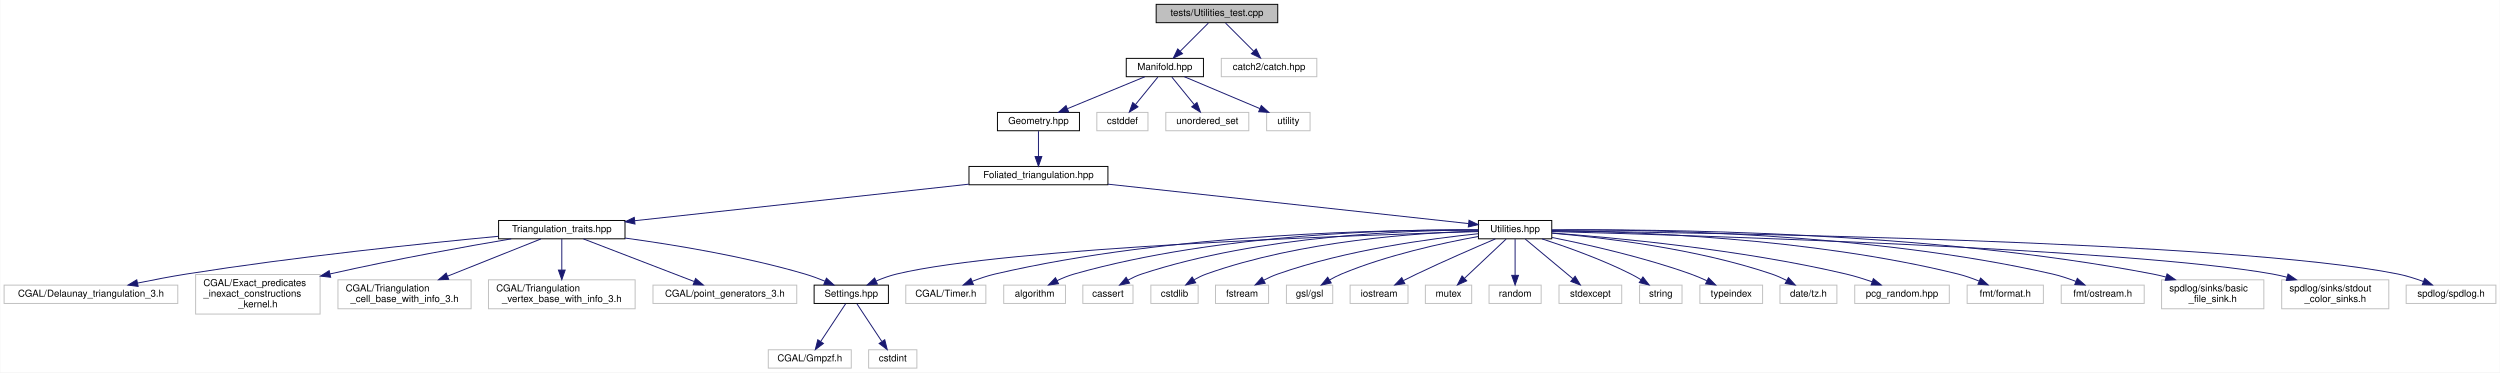
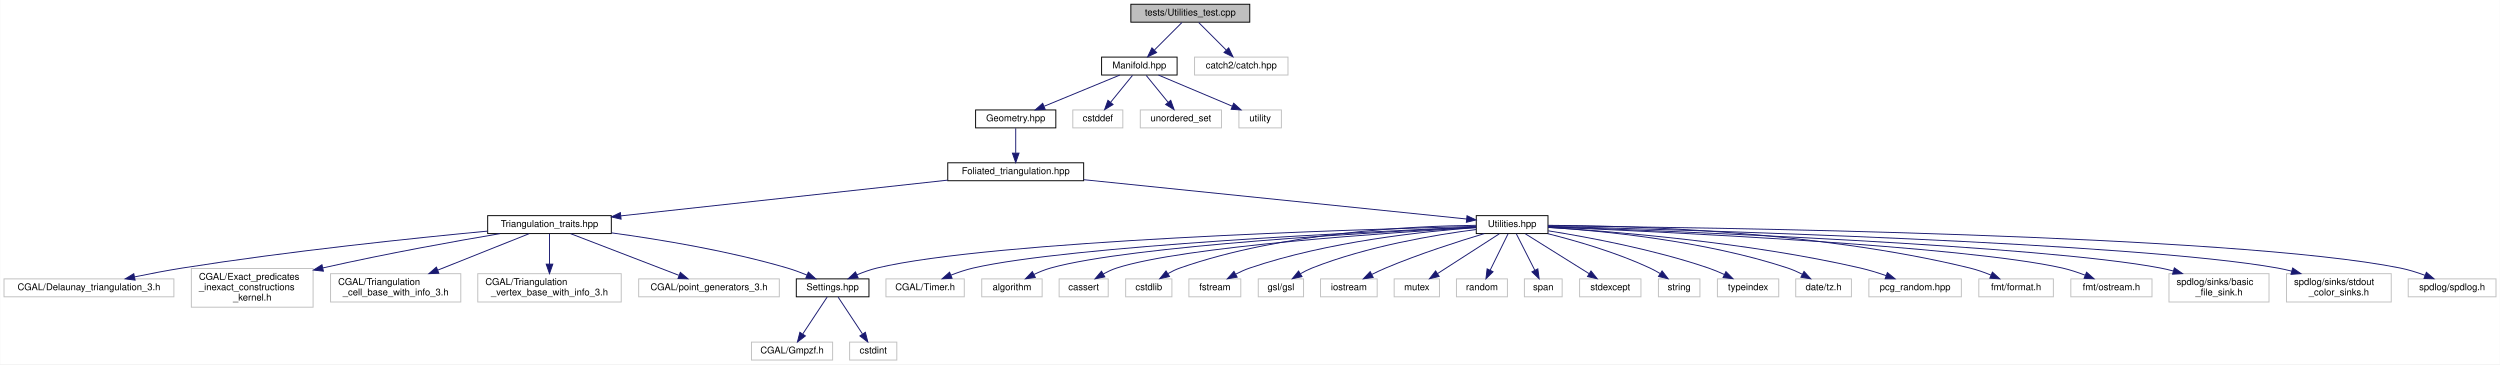
- <svg xmlns="http://www.w3.org/2000/svg" xmlns:xlink="http://www.w3.org/1999/xlink" width="2591pt" height="386pt" viewBox="0.00 0.00 2590.50 386.00">
+ <svg xmlns="http://www.w3.org/2000/svg" xmlns:xlink="http://www.w3.org/1999/xlink" width="2649pt" height="386pt" viewBox="0.00 0.00 2648.50 386.00">
  <g id="graph0" class="graph" transform="scale(1 1) rotate(0) translate(4 382)">
-     <polygon fill="white" stroke="transparent" points="-4,4 -4,-382 2586.5,-382 2586.5,4 -4,4" />
+     <polygon fill="white" stroke="transparent" points="-4,4 -4,-382 2644.5,-382 2644.5,4 -4,4" />
    <g id="node1" class="node">
      <g id="a_node1">
        <a xlink:title="Tests on utility functions.">
          <polygon fill="#bfbfbf" stroke="black" points="1194,-358.5 1194,-377.5 1320,-377.5 1320,-358.5 1194,-358.5" />
          <text text-anchor="middle" x="1257" y="-365.5" font-family="Helvetica,sans-Serif" font-size="10.00">tests/Utilities_test.cpp</text>
        </a>
      </g>
    </g>
    <g id="node2" class="node">
      <g id="a_node2">
        <a xlink:href="_manifold_8hpp.html" target="_top" xlink:title="Data structures for manifolds.">
          <polygon fill="white" stroke="black" points="1163,-302.5 1163,-321.5 1243,-321.5 1243,-302.5 1163,-302.5" />
          <text text-anchor="middle" x="1203" y="-309.5" font-family="Helvetica,sans-Serif" font-size="10.00">Manifold.hpp</text>
        </a>
      </g>
    </g>
    <g id="edge1" class="edge">
      <path fill="none" stroke="midnightblue" d="M1248.08,-358.08C1240.22,-350.22 1228.57,-338.57 1219.08,-329.08" />
      <polygon fill="midnightblue" stroke="midnightblue" points="1221.3,-326.35 1211.75,-321.75 1216.35,-331.3 1221.3,-326.35" />
    </g>
-     <g id="node37" class="node">
-       <g id="a_node37">
+     <g id="node38" class="node">
+       <g id="a_node38">
        <a xlink:title=" ">
          <polygon fill="white" stroke="#bfbfbf" points="1261.5,-302.5 1261.5,-321.5 1360.5,-321.5 1360.5,-302.5 1261.5,-302.5" />
          <text text-anchor="middle" x="1311" y="-309.5" font-family="Helvetica,sans-Serif" font-size="10.00">catch2/catch.hpp</text>
        </a>
      </g>
    </g>
-     <g id="edge37" class="edge">
+     <g id="edge38" class="edge">
      <path fill="none" stroke="midnightblue" d="M1265.92,-358.08C1273.78,-350.22 1285.43,-338.57 1294.92,-329.08" />
      <polygon fill="midnightblue" stroke="midnightblue" points="1297.65,-331.3 1302.25,-321.75 1292.7,-326.35 1297.65,-331.3" />
    </g>
    <g id="node3" class="node">
      <g id="a_node3">
        <a xlink:href="_geometry_8hpp.html" target="_top" xlink:title="Geometric quantities of Manifold used by MoveAlgorithm.">
          <polygon fill="white" stroke="black" points="1029.5,-246.5 1029.5,-265.5 1114.5,-265.5 1114.5,-246.5 1029.5,-246.5" />
          <text text-anchor="middle" x="1072" y="-253.5" font-family="Helvetica,sans-Serif" font-size="10.00">Geometry.hpp</text>
        </a>
      </g>
    </g>
    <g id="edge2" class="edge">
      <path fill="none" stroke="midnightblue" d="M1182.24,-302.44C1160.68,-293.56 1126.74,-279.56 1102.21,-269.45" />
      <polygon fill="midnightblue" stroke="midnightblue" points="1103.24,-266.09 1092.66,-265.52 1100.57,-272.56 1103.24,-266.09" />
    </g>
-     <g id="node34" class="node">
-       <g id="a_node34">
+     <g id="node35" class="node">
+       <g id="a_node35">
        <a xlink:title=" ">
          <polygon fill="white" stroke="#bfbfbf" points="1132.5,-246.5 1132.5,-265.5 1185.5,-265.5 1185.5,-246.5 1132.5,-246.5" />
          <text text-anchor="middle" x="1159" y="-253.5" font-family="Helvetica,sans-Serif" font-size="10.00">cstddef</text>
        </a>
      </g>
    </g>
-     <g id="edge34" class="edge">
+     <g id="edge35" class="edge">
      <path fill="none" stroke="midnightblue" d="M1195.73,-302.08C1189.46,-294.38 1180.21,-283.03 1172.57,-273.65" />
      <polygon fill="midnightblue" stroke="midnightblue" points="1175.16,-271.29 1166.13,-265.75 1169.73,-275.71 1175.16,-271.29" />
    </g>
-     <g id="node35" class="node">
-       <g id="a_node35">
+     <g id="node36" class="node">
+       <g id="a_node36">
        <a xlink:title=" ">
          <polygon fill="white" stroke="#bfbfbf" points="1204,-246.5 1204,-265.5 1290,-265.5 1290,-246.5 1204,-246.5" />
          <text text-anchor="middle" x="1247" y="-253.5" font-family="Helvetica,sans-Serif" font-size="10.00">unordered_set</text>
        </a>
      </g>
    </g>
-     <g id="edge35" class="edge">
+     <g id="edge36" class="edge">
      <path fill="none" stroke="midnightblue" d="M1210.27,-302.08C1216.54,-294.38 1225.79,-283.03 1233.43,-273.65" />
      <polygon fill="midnightblue" stroke="midnightblue" points="1236.27,-275.71 1239.87,-265.75 1230.84,-271.29 1236.27,-275.71" />
    </g>
-     <g id="node36" class="node">
-       <g id="a_node36">
+     <g id="node37" class="node">
+       <g id="a_node37">
        <a xlink:title=" ">
          <polygon fill="white" stroke="#bfbfbf" points="1308.5,-246.5 1308.5,-265.5 1353.5,-265.5 1353.5,-246.5 1308.5,-246.5" />
          <text text-anchor="middle" x="1331" y="-253.5" font-family="Helvetica,sans-Serif" font-size="10.00">utility</text>
        </a>
      </g>
    </g>
-     <g id="edge36" class="edge">
+     <g id="edge37" class="edge">
      <path fill="none" stroke="midnightblue" d="M1223.28,-302.44C1244.35,-293.56 1277.52,-279.56 1301.49,-269.45" />
      <polygon fill="midnightblue" stroke="midnightblue" points="1302.96,-272.63 1310.81,-265.52 1300.24,-266.18 1302.96,-272.63" />
    </g>
    <g id="node4" class="node">
      <g id="a_node4">
        <a xlink:href="_foliated__triangulation_8hpp.html" target="_top" xlink:title="Create foliated spherical triangulations.">
          <polygon fill="white" stroke="black" points="1000,-190.5 1000,-209.5 1144,-209.5 1144,-190.5 1000,-190.5" />
          <text text-anchor="middle" x="1072" y="-197.5" font-family="Helvetica,sans-Serif" font-size="10.00">Foliated_triangulation.hpp</text>
        </a>
      </g>
    </g>
    <g id="edge3" class="edge">
      <path fill="none" stroke="midnightblue" d="M1072,-246.08C1072,-239.01 1072,-228.86 1072,-219.99" />
      <polygon fill="midnightblue" stroke="midnightblue" points="1075.5,-219.75 1072,-209.75 1068.5,-219.75 1075.5,-219.75" />
    </g>
    <g id="node5" class="node">
      <g id="a_node5">
        <a xlink:href="_triangulation__traits_8hpp.html" target="_top" xlink:title="Traits class for particular uses of CGAL.">
          <polygon fill="white" stroke="black" points="512.5,-134.5 512.5,-153.5 643.5,-153.5 643.5,-134.5 512.5,-134.5" />
          <text text-anchor="middle" x="578" y="-141.5" font-family="Helvetica,sans-Serif" font-size="10.00">Triangulation_traits.hpp</text>
        </a>
      </g>
    </g>
    <g id="edge4" class="edge">
      <path fill="none" stroke="midnightblue" d="M999.9,-191.12C907.4,-181.01 747.69,-163.55 653.55,-153.26" />
      <polygon fill="midnightblue" stroke="midnightblue" points="653.85,-149.77 643.53,-152.16 653.09,-156.73 653.85,-149.77" />
    </g>
    <g id="node14" class="node">
      <g id="a_node14">
        <a xlink:href="_utilities_8hpp.html" target="_top" xlink:title="Utility functions.">
-           <polygon fill="white" stroke="black" points="1528,-134.5 1528,-153.5 1604,-153.5 1604,-134.5 1528,-134.5" />
-           <text text-anchor="middle" x="1566" y="-141.5" font-family="Helvetica,sans-Serif" font-size="10.00">Utilities.hpp</text>
+           <polygon fill="white" stroke="black" points="1560,-134.5 1560,-153.5 1636,-153.5 1636,-134.5 1560,-134.5" />
+           <text text-anchor="middle" x="1598" y="-141.5" font-family="Helvetica,sans-Serif" font-size="10.00">Utilities.hpp</text>
        </a>
      </g>
    </g>
    <g id="edge13" class="edge">
-       <path fill="none" stroke="midnightblue" d="M1144.1,-191.12C1246.26,-179.95 1430.41,-159.82 1517.65,-150.29" />
-       <polygon fill="midnightblue" stroke="midnightblue" points="1518.24,-153.74 1527.8,-149.18 1517.48,-146.78 1518.24,-153.74" />
+       <path fill="none" stroke="midnightblue" d="M1144.04,-191.6C1253.06,-180.41 1457.06,-159.47 1549.85,-149.94" />
+       <polygon fill="midnightblue" stroke="midnightblue" points="1550.21,-153.42 1559.8,-148.92 1549.5,-146.46 1550.21,-153.42" />
    </g>
    <g id="node6" class="node">
      <g id="a_node6">
        <a xlink:href="_settings_8hpp.html" target="_top" xlink:title="Global integer and precision settings.">
          <polygon fill="white" stroke="black" points="839.5,-67.5 839.5,-86.5 916.5,-86.5 916.5,-67.5 839.5,-67.5" />
          <text text-anchor="middle" x="878" y="-74.5" font-family="Helvetica,sans-Serif" font-size="10.00">Settings.hpp</text>
        </a>
      </g>
    </g>
    <g id="edge5" class="edge">
      <path fill="none" stroke="midnightblue" d="M643.64,-135.27C695.04,-128.27 767.96,-116.23 830,-98 836.87,-95.98 844.08,-93.3 850.78,-90.55" />
      <polygon fill="midnightblue" stroke="midnightblue" points="852.29,-93.71 860.1,-86.55 849.53,-87.27 852.29,-93.71" />
    </g>
    <g id="node9" class="node">
      <g id="a_node9">
        <a xlink:title=" ">
          <polygon fill="white" stroke="#bfbfbf" points="0,-67.5 0,-86.5 180,-86.5 180,-67.5 0,-67.5" />
          <text text-anchor="middle" x="90" y="-74.5" font-family="Helvetica,sans-Serif" font-size="10.00">CGAL/Delaunay_triangulation_3.h</text>
        </a>
      </g>
    </g>
    <g id="edge8" class="edge">
      <path fill="none" stroke="midnightblue" d="M512.38,-137.11C434.87,-129.76 302.14,-115.94 189,-98 172.52,-95.39 154.61,-91.95 138.62,-88.67" />
      <polygon fill="midnightblue" stroke="midnightblue" points="138.92,-85.16 128.42,-86.54 137.49,-92.01 138.92,-85.16" />
    </g>
    <g id="node10" class="node">
      <g id="a_node10">
        <a xlink:title=" ">
          <polygon fill="white" stroke="#bfbfbf" points="198.5,-56.5 198.5,-97.5 327.5,-97.5 327.5,-56.5 198.5,-56.5" />
          <text text-anchor="start" x="206.5" y="-85.5" font-family="Helvetica,sans-Serif" font-size="10.00">CGAL/Exact_predicates</text>
          <text text-anchor="start" x="206.5" y="-74.5" font-family="Helvetica,sans-Serif" font-size="10.00">_inexact_constructions</text>
          <text text-anchor="middle" x="263" y="-63.5" font-family="Helvetica,sans-Serif" font-size="10.00">_kernel.h</text>
        </a>
      </g>
    </g>
    <g id="edge9" class="edge">
      <path fill="none" stroke="midnightblue" d="M525.57,-134.45C478.79,-126.53 408.22,-113.92 337.83,-98.11" />
      <polygon fill="midnightblue" stroke="midnightblue" points="338.43,-94.65 327.9,-95.85 336.88,-101.48 338.43,-94.65" />
    </g>
    <g id="node11" class="node">
      <g id="a_node11">
        <a xlink:title=" ">
          <polygon fill="white" stroke="#bfbfbf" points="346,-62 346,-92 484,-92 484,-62 346,-62" />
          <text text-anchor="start" x="354" y="-80" font-family="Helvetica,sans-Serif" font-size="10.00">CGAL/Triangulation</text>
          <text text-anchor="middle" x="415" y="-69" font-family="Helvetica,sans-Serif" font-size="10.00">_cell_base_with_info_3.h</text>
        </a>
      </g>
    </g>
    <g id="edge10" class="edge">
      <path fill="none" stroke="midnightblue" d="M556.35,-134.37C531.79,-124.57 491.06,-108.33 459.61,-95.79" />
      <polygon fill="midnightblue" stroke="midnightblue" points="460.76,-92.48 450.18,-92.03 458.17,-98.98 460.76,-92.48" />
    </g>
    <g id="node12" class="node">
      <g id="a_node12">
        <a xlink:title=" ">
          <polygon fill="white" stroke="#bfbfbf" points="502,-62 502,-92 654,-92 654,-62 502,-62" />
          <text text-anchor="start" x="510" y="-80" font-family="Helvetica,sans-Serif" font-size="10.00">CGAL/Triangulation</text>
          <text text-anchor="middle" x="578" y="-69" font-family="Helvetica,sans-Serif" font-size="10.00">_vertex_base_with_info_3.h</text>
        </a>
      </g>
    </g>
    <g id="edge11" class="edge">
      <path fill="none" stroke="midnightblue" d="M578,-134.23C578,-126.04 578,-113.42 578,-102.21" />
      <polygon fill="midnightblue" stroke="midnightblue" points="581.5,-102.09 578,-92.09 574.5,-102.09 581.5,-102.09" />
    </g>
    <g id="node13" class="node">
      <g id="a_node13">
        <a xlink:title=" ">
          <polygon fill="white" stroke="#bfbfbf" points="672.5,-67.5 672.5,-86.5 821.5,-86.5 821.5,-67.5 672.5,-67.5" />
          <text text-anchor="middle" x="747" y="-74.5" font-family="Helvetica,sans-Serif" font-size="10.00">CGAL/point_generators_3.h</text>
        </a>
      </g>
    </g>
    <g id="edge12" class="edge">
      <path fill="none" stroke="midnightblue" d="M600.44,-134.37C629.82,-123.07 681.49,-103.2 714.97,-90.32" />
      <polygon fill="midnightblue" stroke="midnightblue" points="716.66,-93.42 724.73,-86.56 714.14,-86.89 716.66,-93.42" />
    </g>
    <g id="node7" class="node">
      <g id="a_node7">
        <a xlink:title=" ">
          <polygon fill="white" stroke="#bfbfbf" points="792,-0.5 792,-19.5 878,-19.5 878,-0.5 792,-0.5" />
          <text text-anchor="middle" x="835" y="-7.5" font-family="Helvetica,sans-Serif" font-size="10.00">CGAL/Gmpzf.h</text>
        </a>
      </g>
    </g>
    <g id="edge6" class="edge">
      <path fill="none" stroke="midnightblue" d="M872.2,-67.23C865.62,-57.29 854.74,-40.84 846.44,-28.29" />
      <polygon fill="midnightblue" stroke="midnightblue" points="849.14,-26.04 840.71,-19.63 843.31,-29.9 849.14,-26.04" />
    </g>
    <g id="node8" class="node">
      <g id="a_node8">
        <a xlink:title=" ">
          <polygon fill="white" stroke="#bfbfbf" points="896,-0.5 896,-19.5 946,-19.5 946,-0.5 896,-0.5" />
          <text text-anchor="middle" x="921" y="-7.5" font-family="Helvetica,sans-Serif" font-size="10.00">cstdint</text>
        </a>
      </g>
    </g>
    <g id="edge7" class="edge">
      <path fill="none" stroke="midnightblue" d="M883.8,-67.23C890.38,-57.29 901.26,-40.84 909.56,-28.29" />
      <polygon fill="midnightblue" stroke="midnightblue" points="912.69,-29.9 915.29,-19.63 906.86,-26.04 912.69,-29.9" />
    </g>
-     <g id="edge33" class="edge">
-       <path fill="none" stroke="midnightblue" d="M1527.6,-141.97C1407.55,-138.49 1040.51,-125.8 925,-98 917.93,-96.3 910.57,-93.64 903.83,-90.8" />
-       <polygon fill="midnightblue" stroke="midnightblue" points="905.06,-87.52 894.51,-86.62 902.2,-93.91 905.06,-87.52" />
+     <g id="edge34" class="edge">
+       <path fill="none" stroke="midnightblue" d="M1559.87,-142.13C1436.18,-139.03 1047.01,-127.15 925,-98 917.93,-96.31 910.57,-93.65 903.83,-90.82" />
+       <polygon fill="midnightblue" stroke="midnightblue" points="905.06,-87.54 894.5,-86.64 902.19,-93.92 905.06,-87.54" />
    </g>
    <g id="node15" class="node">
      <g id="a_node15">
        <a xlink:title=" ">
          <polygon fill="white" stroke="#bfbfbf" points="934.5,-67.5 934.5,-86.5 1017.5,-86.5 1017.5,-67.5 934.5,-67.5" />
          <text text-anchor="middle" x="976" y="-74.5" font-family="Helvetica,sans-Serif" font-size="10.00">CGAL/Timer.h</text>
        </a>
      </g>
    </g>
    <g id="edge14" class="edge">
-       <path fill="none" stroke="midnightblue" d="M1527.84,-143.58C1438.84,-144.12 1211.07,-140.81 1027,-98 1019.14,-96.17 1010.89,-93.36 1003.37,-90.42" />
-       <polygon fill="midnightblue" stroke="midnightblue" points="1004.58,-87.13 994,-86.54 1001.91,-93.6 1004.58,-87.13" />
+       <path fill="none" stroke="midnightblue" d="M1559.96,-141.47C1449.32,-136.77 1128.99,-121.47 1027,-98 1019.14,-96.19 1010.89,-93.38 1003.37,-90.44" />
+       <polygon fill="midnightblue" stroke="midnightblue" points="1004.58,-87.15 994,-86.56 1001.9,-93.62 1004.58,-87.15" />
    </g>
    <g id="node16" class="node">
      <g id="a_node16">
        <a xlink:title=" ">
          <polygon fill="white" stroke="#bfbfbf" points="1036,-67.5 1036,-86.5 1100,-86.5 1100,-67.5 1036,-67.5" />
          <text text-anchor="middle" x="1068" y="-74.5" font-family="Helvetica,sans-Serif" font-size="10.00">algorithm</text>
        </a>
      </g>
    </g>
    <g id="edge15" class="edge">
-       <path fill="none" stroke="midnightblue" d="M1527.84,-143.76C1448.32,-144.36 1259.73,-140.69 1109,-98 1103.04,-96.31 1096.9,-93.79 1091.25,-91.1" />
-       <polygon fill="midnightblue" stroke="midnightblue" points="1092.8,-87.97 1082.3,-86.54 1089.62,-94.2 1092.8,-87.97" />
+       <path fill="none" stroke="midnightblue" d="M1559.73,-141.26C1459.96,-136.45 1193.77,-121.72 1109,-98 1103.04,-96.33 1096.9,-93.82 1091.24,-91.13" />
+       <polygon fill="midnightblue" stroke="midnightblue" points="1092.79,-87.99 1082.29,-86.56 1089.61,-94.23 1092.79,-87.99" />
    </g>
    <g id="node17" class="node">
      <g id="a_node17">
        <a xlink:title=" ">
          <polygon fill="white" stroke="#bfbfbf" points="1118,-67.5 1118,-86.5 1170,-86.5 1170,-67.5 1118,-67.5" />
          <text text-anchor="middle" x="1144" y="-74.5" font-family="Helvetica,sans-Serif" font-size="10.00">cassert</text>
        </a>
      </g>
    </g>
    <g id="edge16" class="edge">
-       <path fill="none" stroke="midnightblue" d="M1527.84,-143.57C1457.16,-143.54 1301.9,-138.38 1179,-98 1174.18,-96.42 1169.29,-94.13 1164.75,-91.66" />
-       <polygon fill="midnightblue" stroke="midnightblue" points="1166.45,-88.6 1156.06,-86.51 1162.88,-94.62 1166.45,-88.6" />
+       <path fill="none" stroke="midnightblue" d="M1559.98,-140.91C1470.63,-135.69 1249.48,-120.81 1179,-98 1174.18,-96.44 1169.28,-94.16 1164.74,-91.69" />
+       <polygon fill="midnightblue" stroke="midnightblue" points="1166.44,-88.63 1156.05,-86.54 1162.87,-94.65 1166.44,-88.63" />
    </g>
    <g id="node18" class="node">
      <g id="a_node18">
        <a xlink:title=" ">
          <polygon fill="white" stroke="#bfbfbf" points="1188.5,-67.5 1188.5,-86.5 1237.5,-86.5 1237.5,-67.5 1188.5,-67.5" />
          <text text-anchor="middle" x="1213" y="-74.5" font-family="Helvetica,sans-Serif" font-size="10.00">cstdlib</text>
        </a>
      </g>
    </g>
    <g id="edge17" class="edge">
-       <path fill="none" stroke="midnightblue" d="M1527.88,-142.56C1466.68,-140.78 1343.5,-132.74 1246,-98 1241.74,-96.48 1237.43,-94.37 1233.4,-92.09" />
-       <polygon fill="midnightblue" stroke="midnightblue" points="1234.98,-88.95 1224.63,-86.65 1231.28,-94.9 1234.98,-88.95" />
+       <path fill="none" stroke="midnightblue" d="M1559.83,-143.25C1493.93,-142.56 1355.35,-136.19 1246,-98 1241.73,-96.51 1237.42,-94.41 1233.38,-92.14" />
+       <polygon fill="midnightblue" stroke="midnightblue" points="1234.96,-89 1224.62,-86.69 1231.27,-94.94 1234.96,-89" />
    </g>
    <g id="node19" class="node">
      <g id="a_node19">
        <a xlink:title=" ">
          <polygon fill="white" stroke="#bfbfbf" points="1255.5,-67.5 1255.5,-86.5 1310.5,-86.5 1310.5,-67.5 1255.5,-67.5" />
          <text text-anchor="middle" x="1283" y="-74.5" font-family="Helvetica,sans-Serif" font-size="10.00">fstream</text>
        </a>
      </g>
    </g>
    <g id="edge18" class="edge">
-       <path fill="none" stroke="midnightblue" d="M1527.96,-139.78C1478.79,-134.78 1391.06,-123 1320,-98 1315.17,-96.3 1310.22,-94.04 1305.57,-91.64" />
-       <polygon fill="midnightblue" stroke="midnightblue" points="1307.02,-88.45 1296.58,-86.68 1303.64,-94.57 1307.02,-88.45" />
+       <path fill="none" stroke="midnightblue" d="M1559.71,-140.85C1505.18,-136.9 1402.62,-126.12 1320,-98 1315.07,-96.32 1310.02,-94.03 1305.3,-91.6" />
+       <polygon fill="midnightblue" stroke="midnightblue" points="1306.65,-88.34 1296.21,-86.55 1303.25,-94.46 1306.65,-88.34" />
    </g>
    <g id="node20" class="node">
      <g id="a_node20">
        <a xlink:title=" ">
          <polygon fill="white" stroke="#bfbfbf" points="1329,-67.5 1329,-86.5 1377,-86.5 1377,-67.5 1329,-67.5" />
          <text text-anchor="middle" x="1353" y="-74.5" font-family="Helvetica,sans-Serif" font-size="10.00">gsl/gsl</text>
        </a>
      </g>
    </g>
    <g id="edge19" class="edge">
-       <path fill="none" stroke="midnightblue" d="M1527.71,-136.87C1490.53,-130.13 1432.98,-117.58 1386,-98 1381.9,-96.29 1377.7,-94.12 1373.74,-91.85" />
-       <polygon fill="midnightblue" stroke="midnightblue" points="1375.42,-88.77 1365.07,-86.52 1371.76,-94.74 1375.42,-88.77" />
+       <path fill="none" stroke="midnightblue" d="M1559.74,-138.8C1516.4,-133.16 1444.25,-121.06 1386,-98 1381.87,-96.36 1377.66,-94.23 1373.69,-91.97" />
+       <polygon fill="midnightblue" stroke="midnightblue" points="1375.37,-88.9 1365.02,-86.63 1371.7,-94.86 1375.37,-88.9" />
    </g>
    <g id="node21" class="node">
      <g id="a_node21">
        <a xlink:title=" ">
          <polygon fill="white" stroke="#bfbfbf" points="1395,-67.5 1395,-86.5 1455,-86.5 1455,-67.5 1395,-67.5" />
          <text text-anchor="middle" x="1425" y="-74.5" font-family="Helvetica,sans-Serif" font-size="10.00">iostream</text>
        </a>
      </g>
    </g>
    <g id="edge20" class="edge">
-       <path fill="none" stroke="midnightblue" d="M1545.52,-134.38C1524.81,-125.57 1491.96,-111.32 1464,-98 1459.51,-95.86 1454.78,-93.51 1450.21,-91.2" />
-       <polygon fill="midnightblue" stroke="midnightblue" points="1451.71,-88.03 1441.21,-86.58 1448.51,-94.26 1451.71,-88.03" />
+       <path fill="none" stroke="midnightblue" d="M1568.52,-134.49C1541.05,-126.24 1499.16,-112.82 1464,-98 1459.25,-96 1454.29,-93.66 1449.56,-91.3" />
+       <polygon fill="midnightblue" stroke="midnightblue" points="1450.8,-88 1440.31,-86.52 1447.59,-94.22 1450.8,-88" />
    </g>
    <g id="node22" class="node">
      <g id="a_node22">
        <a xlink:title=" ">
          <polygon fill="white" stroke="#bfbfbf" points="1473,-67.5 1473,-86.5 1521,-86.5 1521,-67.5 1473,-67.5" />
          <text text-anchor="middle" x="1497" y="-74.5" font-family="Helvetica,sans-Serif" font-size="10.00">mutex</text>
        </a>
      </g>
    </g>
    <g id="edge21" class="edge">
-       <path fill="none" stroke="midnightblue" d="M1556.69,-134.23C1545.73,-123.9 1527.29,-106.54 1513.81,-93.83" />
-       <polygon fill="midnightblue" stroke="midnightblue" points="1515.84,-90.94 1506.16,-86.63 1511.04,-96.03 1515.84,-90.94" />
+       <path fill="none" stroke="midnightblue" d="M1584.38,-134.23C1567.57,-123.42 1538.77,-104.88 1518.86,-92.07" />
+       <polygon fill="midnightblue" stroke="midnightblue" points="1520.71,-89.1 1510.41,-86.63 1516.92,-94.98 1520.71,-89.1" />
    </g>
    <g id="node23" class="node">
      <g id="a_node23">
        <a xlink:title=" ">
          <polygon fill="white" stroke="#bfbfbf" points="1539,-67.5 1539,-86.5 1593,-86.5 1593,-67.5 1539,-67.5" />
          <text text-anchor="middle" x="1566" y="-74.5" font-family="Helvetica,sans-Serif" font-size="10.00">random</text>
        </a>
      </g>
    </g>
    <g id="edge22" class="edge">
-       <path fill="none" stroke="midnightblue" d="M1566,-134.23C1566,-124.68 1566,-109.12 1566,-96.78" />
-       <polygon fill="midnightblue" stroke="midnightblue" points="1569.5,-96.63 1566,-86.63 1562.5,-96.63 1569.5,-96.63" />
+       <path fill="none" stroke="midnightblue" d="M1593.68,-134.23C1588.84,-124.39 1580.85,-108.16 1574.69,-95.66" />
+       <polygon fill="midnightblue" stroke="midnightblue" points="1577.8,-94.05 1570.25,-86.63 1571.52,-97.14 1577.8,-94.05" />
    </g>
    <g id="node24" class="node">
      <g id="a_node24">
        <a xlink:title=" ">
-           <polygon fill="white" stroke="#bfbfbf" points="1611.5,-67.5 1611.5,-86.5 1676.5,-86.5 1676.5,-67.5 1611.5,-67.5" />
-           <text text-anchor="middle" x="1644" y="-74.5" font-family="Helvetica,sans-Serif" font-size="10.00">stdexcept</text>
+           <polygon fill="white" stroke="#bfbfbf" points="1611,-67.5 1611,-86.5 1651,-86.5 1651,-67.5 1611,-67.5" />
+           <text text-anchor="middle" x="1631" y="-74.5" font-family="Helvetica,sans-Serif" font-size="10.00">span</text>
        </a>
      </g>
    </g>
    <g id="edge23" class="edge">
-       <path fill="none" stroke="midnightblue" d="M1576.52,-134.23C1589.15,-123.71 1610.54,-105.88 1625.86,-93.12" />
-       <polygon fill="midnightblue" stroke="midnightblue" points="1628.21,-95.72 1633.65,-86.63 1623.72,-90.34 1628.21,-95.72" />
+       <path fill="none" stroke="midnightblue" d="M1602.45,-134.23C1607.45,-124.39 1615.69,-108.16 1622.03,-95.66" />
+       <polygon fill="midnightblue" stroke="midnightblue" points="1625.21,-97.13 1626.62,-86.63 1618.97,-93.96 1625.21,-97.13" />
    </g>
    <g id="node25" class="node">
      <g id="a_node25">
        <a xlink:title=" ">
-           <polygon fill="white" stroke="#bfbfbf" points="1695,-67.5 1695,-86.5 1739,-86.5 1739,-67.5 1695,-67.5" />
-           <text text-anchor="middle" x="1717" y="-74.5" font-family="Helvetica,sans-Serif" font-size="10.00">string</text>
+           <polygon fill="white" stroke="#bfbfbf" points="1669.5,-67.5 1669.5,-86.5 1734.5,-86.5 1734.5,-67.5 1669.5,-67.5" />
+           <text text-anchor="middle" x="1702" y="-74.5" font-family="Helvetica,sans-Serif" font-size="10.00">stdexcept</text>
        </a>
      </g>
    </g>
    <g id="edge24" class="edge">
-       <path fill="none" stroke="midnightblue" d="M1593.87,-134.43C1618.66,-126.38 1655.59,-113.29 1686,-98 1689.47,-96.26 1693.03,-94.22 1696.44,-92.13" />
-       <polygon fill="midnightblue" stroke="midnightblue" points="1698.49,-94.97 1704.99,-86.61 1694.69,-89.09 1698.49,-94.97" />
+       <path fill="none" stroke="midnightblue" d="M1612.03,-134.23C1629.33,-123.42 1658.99,-104.88 1679.49,-92.07" />
+       <polygon fill="midnightblue" stroke="midnightblue" points="1681.57,-94.9 1688.2,-86.63 1677.86,-88.96 1681.57,-94.9" />
    </g>
    <g id="node26" class="node">
      <g id="a_node26">
        <a xlink:title=" ">
-           <polygon fill="white" stroke="#bfbfbf" points="1757.5,-67.5 1757.5,-86.5 1822.5,-86.5 1822.5,-67.5 1757.5,-67.5" />
-           <text text-anchor="middle" x="1790" y="-74.5" font-family="Helvetica,sans-Serif" font-size="10.00">typeindex</text>
+           <polygon fill="white" stroke="#bfbfbf" points="1753,-67.5 1753,-86.5 1797,-86.5 1797,-67.5 1753,-67.5" />
+           <text text-anchor="middle" x="1775" y="-74.5" font-family="Helvetica,sans-Serif" font-size="10.00">string</text>
        </a>
      </g>
    </g>
    <g id="edge25" class="edge">
-       <path fill="none" stroke="midnightblue" d="M1604.3,-135.88C1641.6,-128.4 1699.58,-115.32 1748,-98 1753.51,-96.03 1759.27,-93.57 1764.7,-91.06" />
-       <polygon fill="midnightblue" stroke="midnightblue" points="1766.49,-94.08 1773.97,-86.57 1763.44,-87.78 1766.49,-94.08" />
+       <path fill="none" stroke="midnightblue" d="M1635.64,-134.43C1665.76,-126.86 1708.66,-114.47 1744,-98 1747.58,-96.33 1751.23,-94.31 1754.71,-92.2" />
+       <polygon fill="midnightblue" stroke="midnightblue" points="1756.88,-94.96 1763.37,-86.59 1753.07,-89.09 1756.88,-94.96" />
    </g>
    <g id="node27" class="node">
      <g id="a_node27">
        <a xlink:title=" ">
-           <polygon fill="white" stroke="#bfbfbf" points="1840.5,-67.5 1840.5,-86.5 1899.5,-86.5 1899.5,-67.5 1840.5,-67.5" />
-           <text text-anchor="middle" x="1870" y="-74.5" font-family="Helvetica,sans-Serif" font-size="10.00">date/tz.h</text>
+           <polygon fill="white" stroke="#bfbfbf" points="1815.5,-67.5 1815.5,-86.5 1880.5,-86.5 1880.5,-67.5 1815.5,-67.5" />
+           <text text-anchor="middle" x="1848" y="-74.5" font-family="Helvetica,sans-Serif" font-size="10.00">typeindex</text>
        </a>
      </g>
    </g>
    <g id="edge26" class="edge">
-       <path fill="none" stroke="midnightblue" d="M1604.37,-140.34C1656.92,-135.84 1753.69,-124.48 1832,-98 1837.16,-96.25 1842.48,-93.87 1847.44,-91.36" />
-       <polygon fill="midnightblue" stroke="midnightblue" points="1849.27,-94.35 1856.4,-86.51 1845.94,-88.2 1849.27,-94.35" />
+       <path fill="none" stroke="midnightblue" d="M1636.29,-137.44C1678.57,-130.69 1748.3,-117.68 1806,-98 1811.54,-96.11 1817.31,-93.69 1822.74,-91.18" />
+       <polygon fill="midnightblue" stroke="midnightblue" points="1824.54,-94.2 1832.01,-86.69 1821.49,-87.9 1824.54,-94.2" />
    </g>
    <g id="node28" class="node">
      <g id="a_node28">
        <a xlink:title=" ">
-           <polygon fill="white" stroke="#bfbfbf" points="1918,-67.5 1918,-86.5 2016,-86.5 2016,-67.5 1918,-67.5" />
-           <text text-anchor="middle" x="1967" y="-74.5" font-family="Helvetica,sans-Serif" font-size="10.00">pcg_random.hpp</text>
+           <polygon fill="white" stroke="#bfbfbf" points="1898.5,-67.5 1898.5,-86.5 1957.5,-86.5 1957.5,-67.5 1898.5,-67.5" />
+           <text text-anchor="middle" x="1928" y="-74.5" font-family="Helvetica,sans-Serif" font-size="10.00">date/tz.h</text>
        </a>
      </g>
    </g>
    <g id="edge27" class="edge">
-       <path fill="none" stroke="midnightblue" d="M1604.01,-140.53C1667.76,-135.82 1799.97,-123.67 1909,-98 1917.87,-95.91 1927.28,-92.99 1935.89,-90.02" />
-       <polygon fill="midnightblue" stroke="midnightblue" points="1937.31,-93.23 1945.55,-86.56 1934.95,-86.64 1937.31,-93.23" />
+       <path fill="none" stroke="midnightblue" d="M1636.27,-141.14C1692.98,-137.48 1802.08,-127.01 1890,-98 1895.18,-96.29 1900.5,-93.93 1905.46,-91.42" />
+       <polygon fill="midnightblue" stroke="midnightblue" points="1907.29,-94.41 1914.41,-86.56 1903.96,-88.25 1907.29,-94.41" />
    </g>
    <g id="node29" class="node">
      <g id="a_node29">
        <a xlink:title=" ">
-           <polygon fill="white" stroke="#bfbfbf" points="2034.5,-67.5 2034.5,-86.5 2113.5,-86.5 2113.5,-67.5 2034.5,-67.5" />
-           <text text-anchor="middle" x="2074" y="-74.5" font-family="Helvetica,sans-Serif" font-size="10.00">fmt/format.h</text>
+           <polygon fill="white" stroke="#bfbfbf" points="1976,-67.5 1976,-86.5 2074,-86.5 2074,-67.5 1976,-67.5" />
+           <text text-anchor="middle" x="2025" y="-74.5" font-family="Helvetica,sans-Serif" font-size="10.00">pcg_random.hpp</text>
        </a>
      </g>
    </g>
    <g id="edge28" class="edge">
-       <path fill="none" stroke="midnightblue" d="M1604.11,-142.96C1683.57,-142.08 1872.27,-135.8 2025,-98 2032.19,-96.22 2039.71,-93.58 2046.64,-90.79" />
-       <polygon fill="midnightblue" stroke="midnightblue" points="2048.44,-93.83 2056.27,-86.69 2045.7,-87.39 2048.44,-93.83" />
+       <path fill="none" stroke="midnightblue" d="M1636.17,-141C1703.66,-136.88 1848.15,-125.42 1967,-98 1976.05,-95.91 1985.66,-92.93 1994.4,-89.9" />
+       <polygon fill="midnightblue" stroke="midnightblue" points="1995.61,-93.18 2003.83,-86.5 1993.24,-86.6 1995.61,-93.18" />
    </g>
    <g id="node30" class="node">
      <g id="a_node30">
        <a xlink:title=" ">
-           <polygon fill="white" stroke="#bfbfbf" points="2132,-67.5 2132,-86.5 2218,-86.5 2218,-67.5 2132,-67.5" />
-           <text text-anchor="middle" x="2175" y="-74.5" font-family="Helvetica,sans-Serif" font-size="10.00">fmt/ostream.h</text>
+           <polygon fill="white" stroke="#bfbfbf" points="2092.5,-67.5 2092.5,-86.5 2171.5,-86.5 2171.5,-67.5 2092.5,-67.5" />
+           <text text-anchor="middle" x="2132" y="-74.5" font-family="Helvetica,sans-Serif" font-size="10.00">fmt/format.h</text>
        </a>
      </g>
    </g>
    <g id="edge29" class="edge">
-       <path fill="none" stroke="midnightblue" d="M1604.05,-143.64C1695,-144.38 1931.68,-141.57 2123,-98 2131.09,-96.16 2139.6,-93.3 2147.33,-90.32" />
-       <polygon fill="midnightblue" stroke="midnightblue" points="2148.68,-93.55 2156.63,-86.55 2146.05,-87.07 2148.68,-93.55" />
+       <path fill="none" stroke="midnightblue" d="M1636.05,-143.25C1718.67,-142.97 1920.16,-137.85 2083,-98 2090.49,-96.17 2098.33,-93.39 2105.49,-90.48" />
+       <polygon fill="midnightblue" stroke="midnightblue" points="2106.92,-93.67 2114.73,-86.51 2104.16,-87.24 2106.92,-93.67" />
    </g>
    <g id="node31" class="node">
      <g id="a_node31">
        <a xlink:title=" ">
-           <polygon fill="white" stroke="#bfbfbf" points="2236,-62 2236,-92 2342,-92 2342,-62 2236,-62" />
-           <text text-anchor="start" x="2244" y="-80" font-family="Helvetica,sans-Serif" font-size="10.00">spdlog/sinks/basic</text>
-           <text text-anchor="middle" x="2289" y="-69" font-family="Helvetica,sans-Serif" font-size="10.00">_file_sink.h</text>
+           <polygon fill="white" stroke="#bfbfbf" points="2190,-67.5 2190,-86.5 2276,-86.5 2276,-67.5 2190,-67.5" />
+           <text text-anchor="middle" x="2233" y="-74.5" font-family="Helvetica,sans-Serif" font-size="10.00">fmt/ostream.h</text>
        </a>
      </g>
    </g>
    <g id="edge30" class="edge">
-       <path fill="none" stroke="midnightblue" d="M1604.05,-143.63C1706.01,-144.63 1993.47,-142.91 2227,-98 2231.43,-97.15 2235.99,-96.08 2240.52,-94.87" />
-       <polygon fill="midnightblue" stroke="midnightblue" points="2241.7,-98.18 2250.35,-92.07 2239.78,-91.45 2241.7,-98.18" />
+       <path fill="none" stroke="midnightblue" d="M1636.03,-141.5C1748.22,-136.86 2076.53,-121.59 2181,-98 2189.09,-96.17 2197.6,-93.32 2205.34,-90.34" />
+       <polygon fill="midnightblue" stroke="midnightblue" points="2206.69,-93.57 2214.63,-86.57 2204.05,-87.09 2206.69,-93.57" />
    </g>
    <g id="node32" class="node">
      <g id="a_node32">
        <a xlink:title=" ">
-           <polygon fill="white" stroke="#bfbfbf" points="2360.5,-62 2360.5,-92 2471.5,-92 2471.5,-62 2360.5,-62" />
-           <text text-anchor="start" x="2368.5" y="-80" font-family="Helvetica,sans-Serif" font-size="10.00">spdlog/sinks/stdout</text>
-           <text text-anchor="middle" x="2416" y="-69" font-family="Helvetica,sans-Serif" font-size="10.00">_color_sinks.h</text>
+           <polygon fill="white" stroke="#bfbfbf" points="2294,-62 2294,-92 2400,-92 2400,-62 2294,-62" />
+           <text text-anchor="start" x="2302" y="-80" font-family="Helvetica,sans-Serif" font-size="10.00">spdlog/sinks/basic</text>
+           <text text-anchor="middle" x="2347" y="-69" font-family="Helvetica,sans-Serif" font-size="10.00">_file_sink.h</text>
        </a>
      </g>
    </g>
    <g id="edge31" class="edge">
-       <path fill="none" stroke="midnightblue" d="M1604.01,-142.04C1740.41,-138.38 2204.89,-124.27 2351,-98 2355.96,-97.11 2361.07,-95.96 2366.14,-94.66" />
-       <polygon fill="midnightblue" stroke="midnightblue" points="2367.08,-98.03 2375.8,-92.02 2365.23,-91.28 2367.08,-98.03" />
+       <path fill="none" stroke="midnightblue" d="M1636.38,-141.73C1761.86,-137.39 2159.08,-122.05 2285,-98 2289.43,-97.15 2293.99,-96.09 2298.52,-94.88" />
+       <polygon fill="midnightblue" stroke="midnightblue" points="2299.7,-98.19 2308.35,-92.08 2297.78,-91.46 2299.7,-98.19" />
    </g>
    <g id="node33" class="node">
      <g id="a_node33">
        <a xlink:title=" ">
-           <polygon fill="white" stroke="#bfbfbf" points="2489.5,-67.5 2489.5,-86.5 2582.5,-86.5 2582.5,-67.5 2489.5,-67.5" />
-           <text text-anchor="middle" x="2536" y="-74.5" font-family="Helvetica,sans-Serif" font-size="10.00">spdlog/spdlog.h</text>
+           <polygon fill="white" stroke="#bfbfbf" points="2418.5,-62 2418.5,-92 2529.5,-92 2529.5,-62 2418.5,-62" />
+           <text text-anchor="start" x="2426.5" y="-80" font-family="Helvetica,sans-Serif" font-size="10.00">spdlog/sinks/stdout</text>
+           <text text-anchor="middle" x="2474" y="-69" font-family="Helvetica,sans-Serif" font-size="10.00">_color_sinks.h</text>
        </a>
      </g>
    </g>
    <g id="edge32" class="edge">
-       <path fill="none" stroke="midnightblue" d="M1604.25,-142.64C1755.13,-140.99 2309.21,-132.64 2481,-98 2489.81,-96.22 2499.09,-93.29 2507.47,-90.21" />
-       <polygon fill="midnightblue" stroke="midnightblue" points="2508.75,-93.47 2516.81,-86.59 2506.22,-86.94 2508.75,-93.47" />
+       <path fill="none" stroke="midnightblue" d="M1636.3,-142.11C1775.98,-138.67 2257.69,-125.06 2409,-98 2413.96,-97.11 2419.07,-95.97 2424.14,-94.67" />
+       <polygon fill="midnightblue" stroke="midnightblue" points="2425.08,-98.04 2433.81,-92.03 2423.24,-91.29 2425.08,-98.04" />
+     </g>
+     <g id="node34" class="node">
+       <g id="a_node34">
+         <a xlink:title=" ">
+           <polygon fill="white" stroke="#bfbfbf" points="2547.5,-67.5 2547.5,-86.5 2640.5,-86.5 2640.5,-67.5 2547.5,-67.5" />
+           <text text-anchor="middle" x="2594" y="-74.5" font-family="Helvetica,sans-Serif" font-size="10.00">spdlog/spdlog.h</text>
+         </a>
+       </g>
+     </g>
+     <g id="edge33" class="edge">
+       <path fill="none" stroke="midnightblue" d="M1636.02,-142.7C1789.27,-141.27 2361.81,-133.6 2539,-98 2547.81,-96.23 2557.09,-93.3 2565.47,-90.22" />
+       <polygon fill="midnightblue" stroke="midnightblue" points="2566.75,-93.47 2574.81,-86.59 2564.22,-86.95 2566.75,-93.47" />
    </g>
  </g>
</svg>
